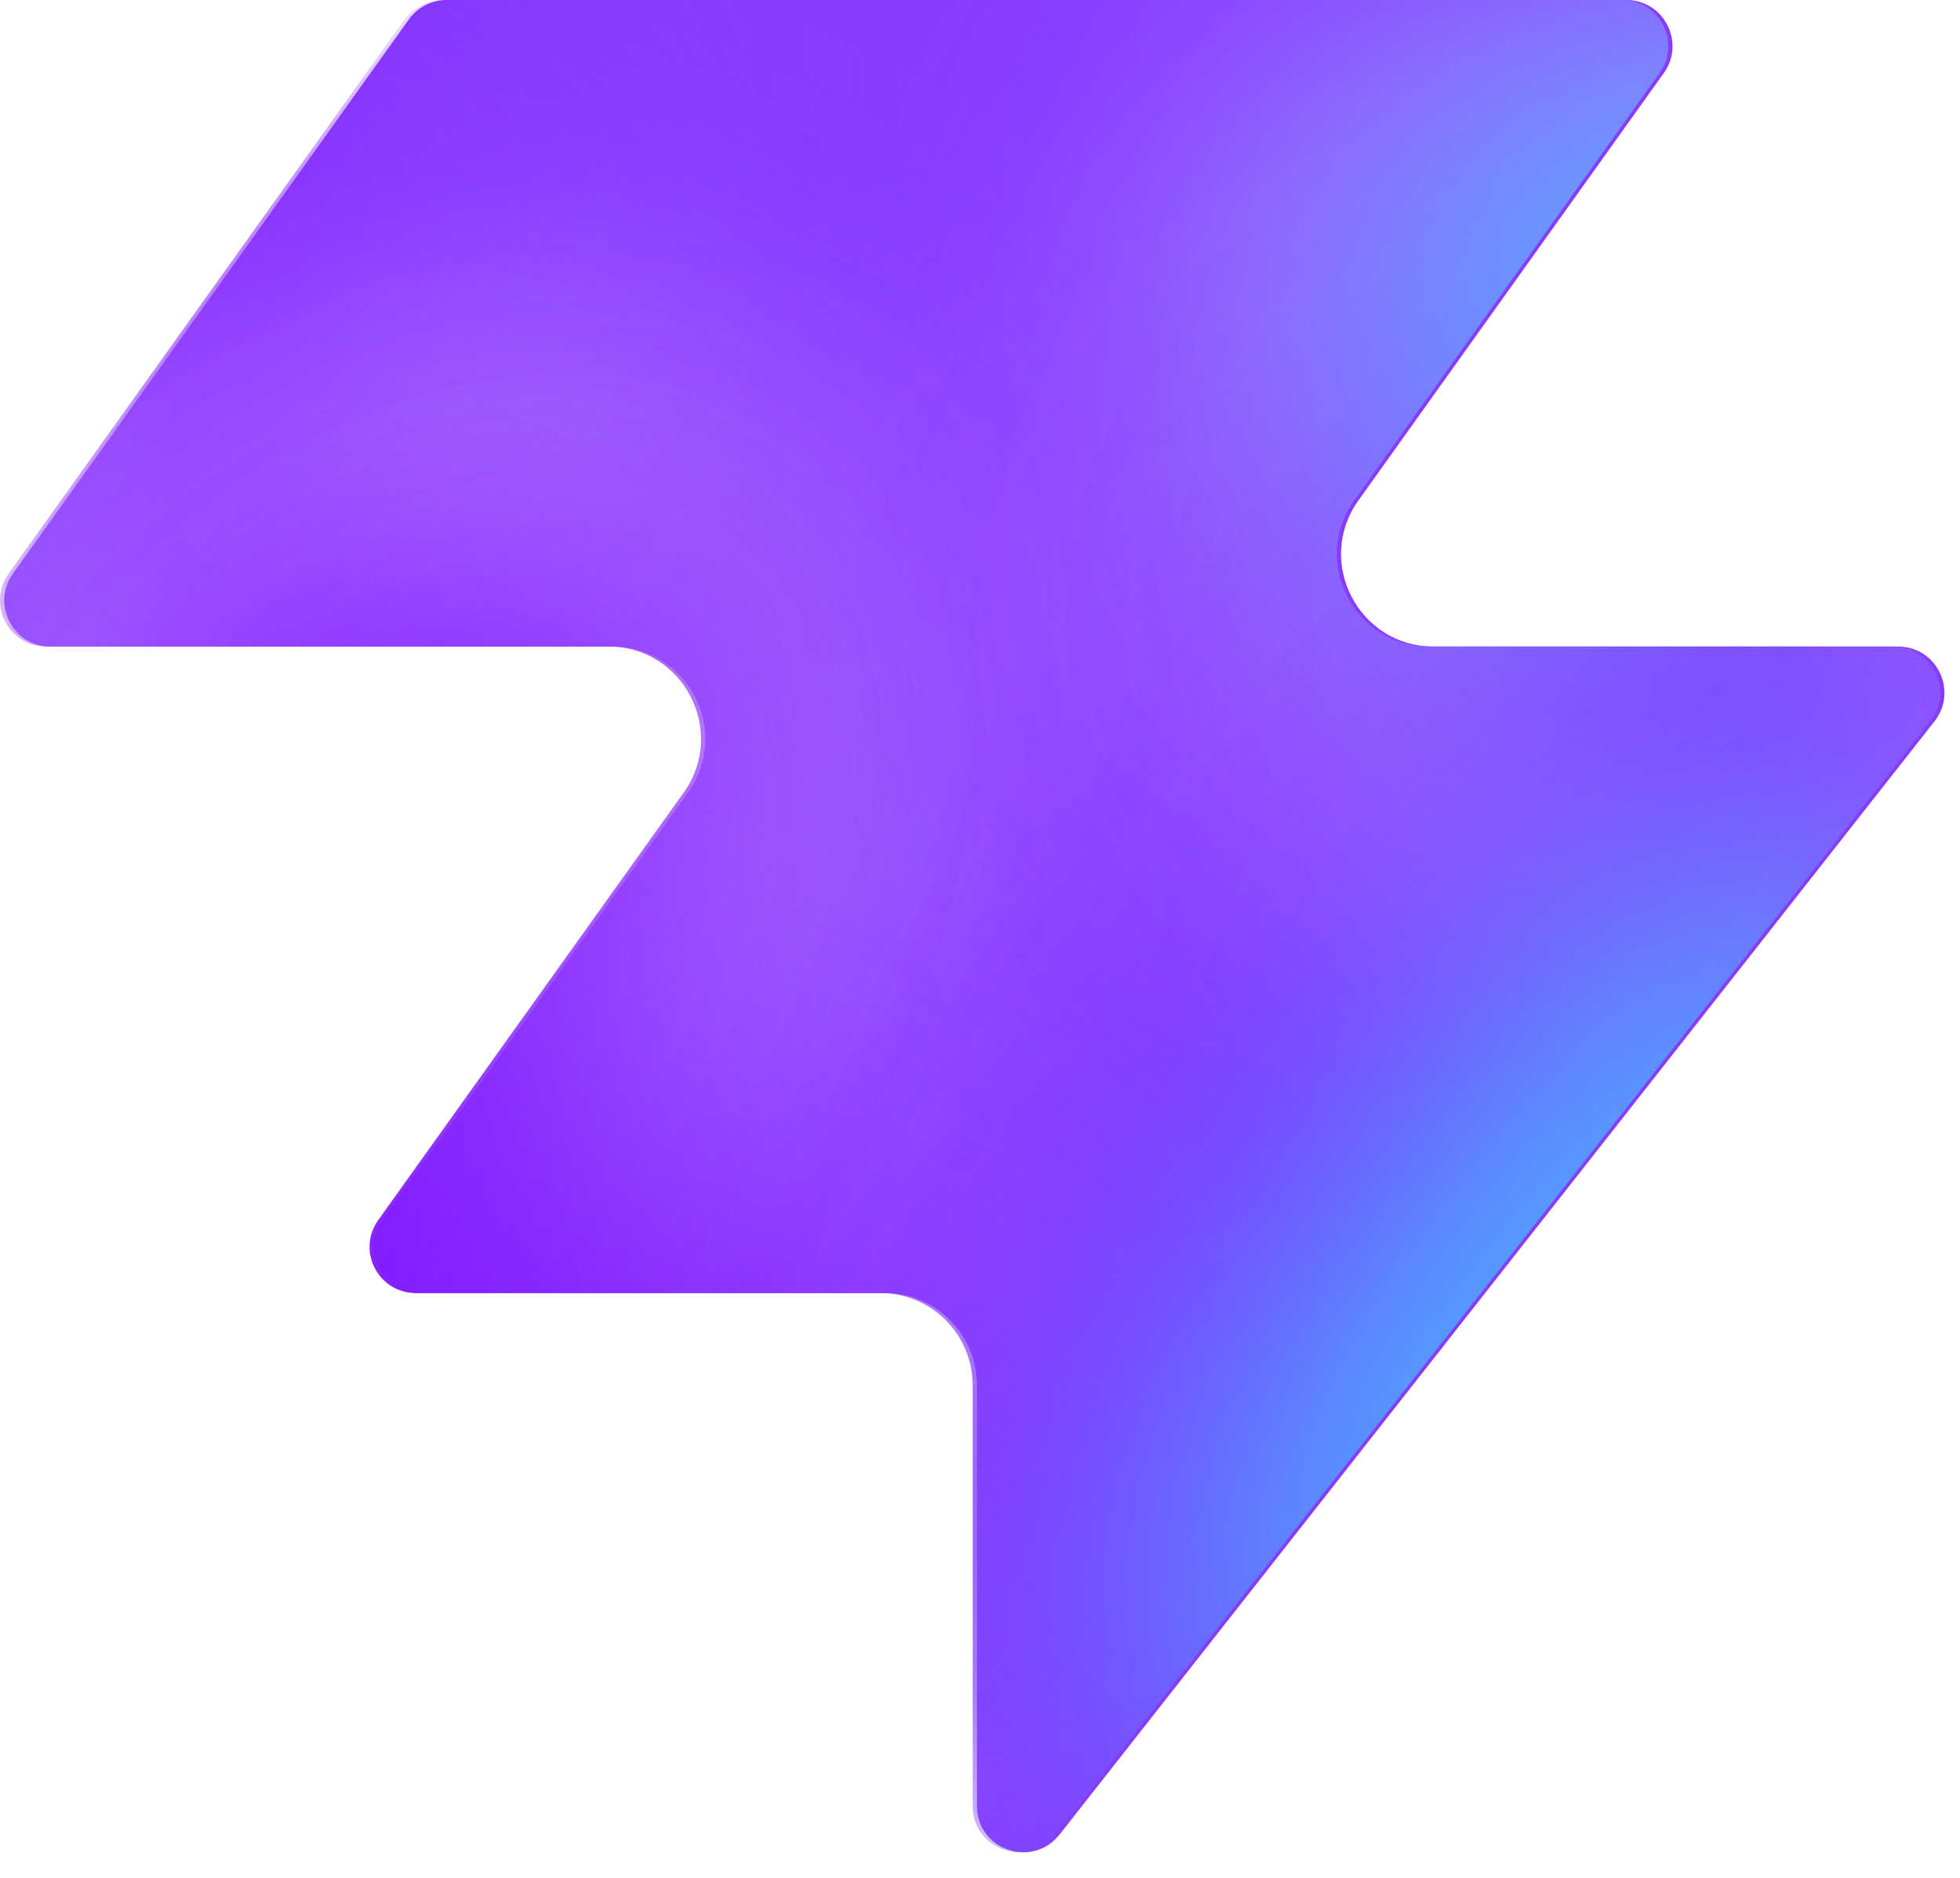
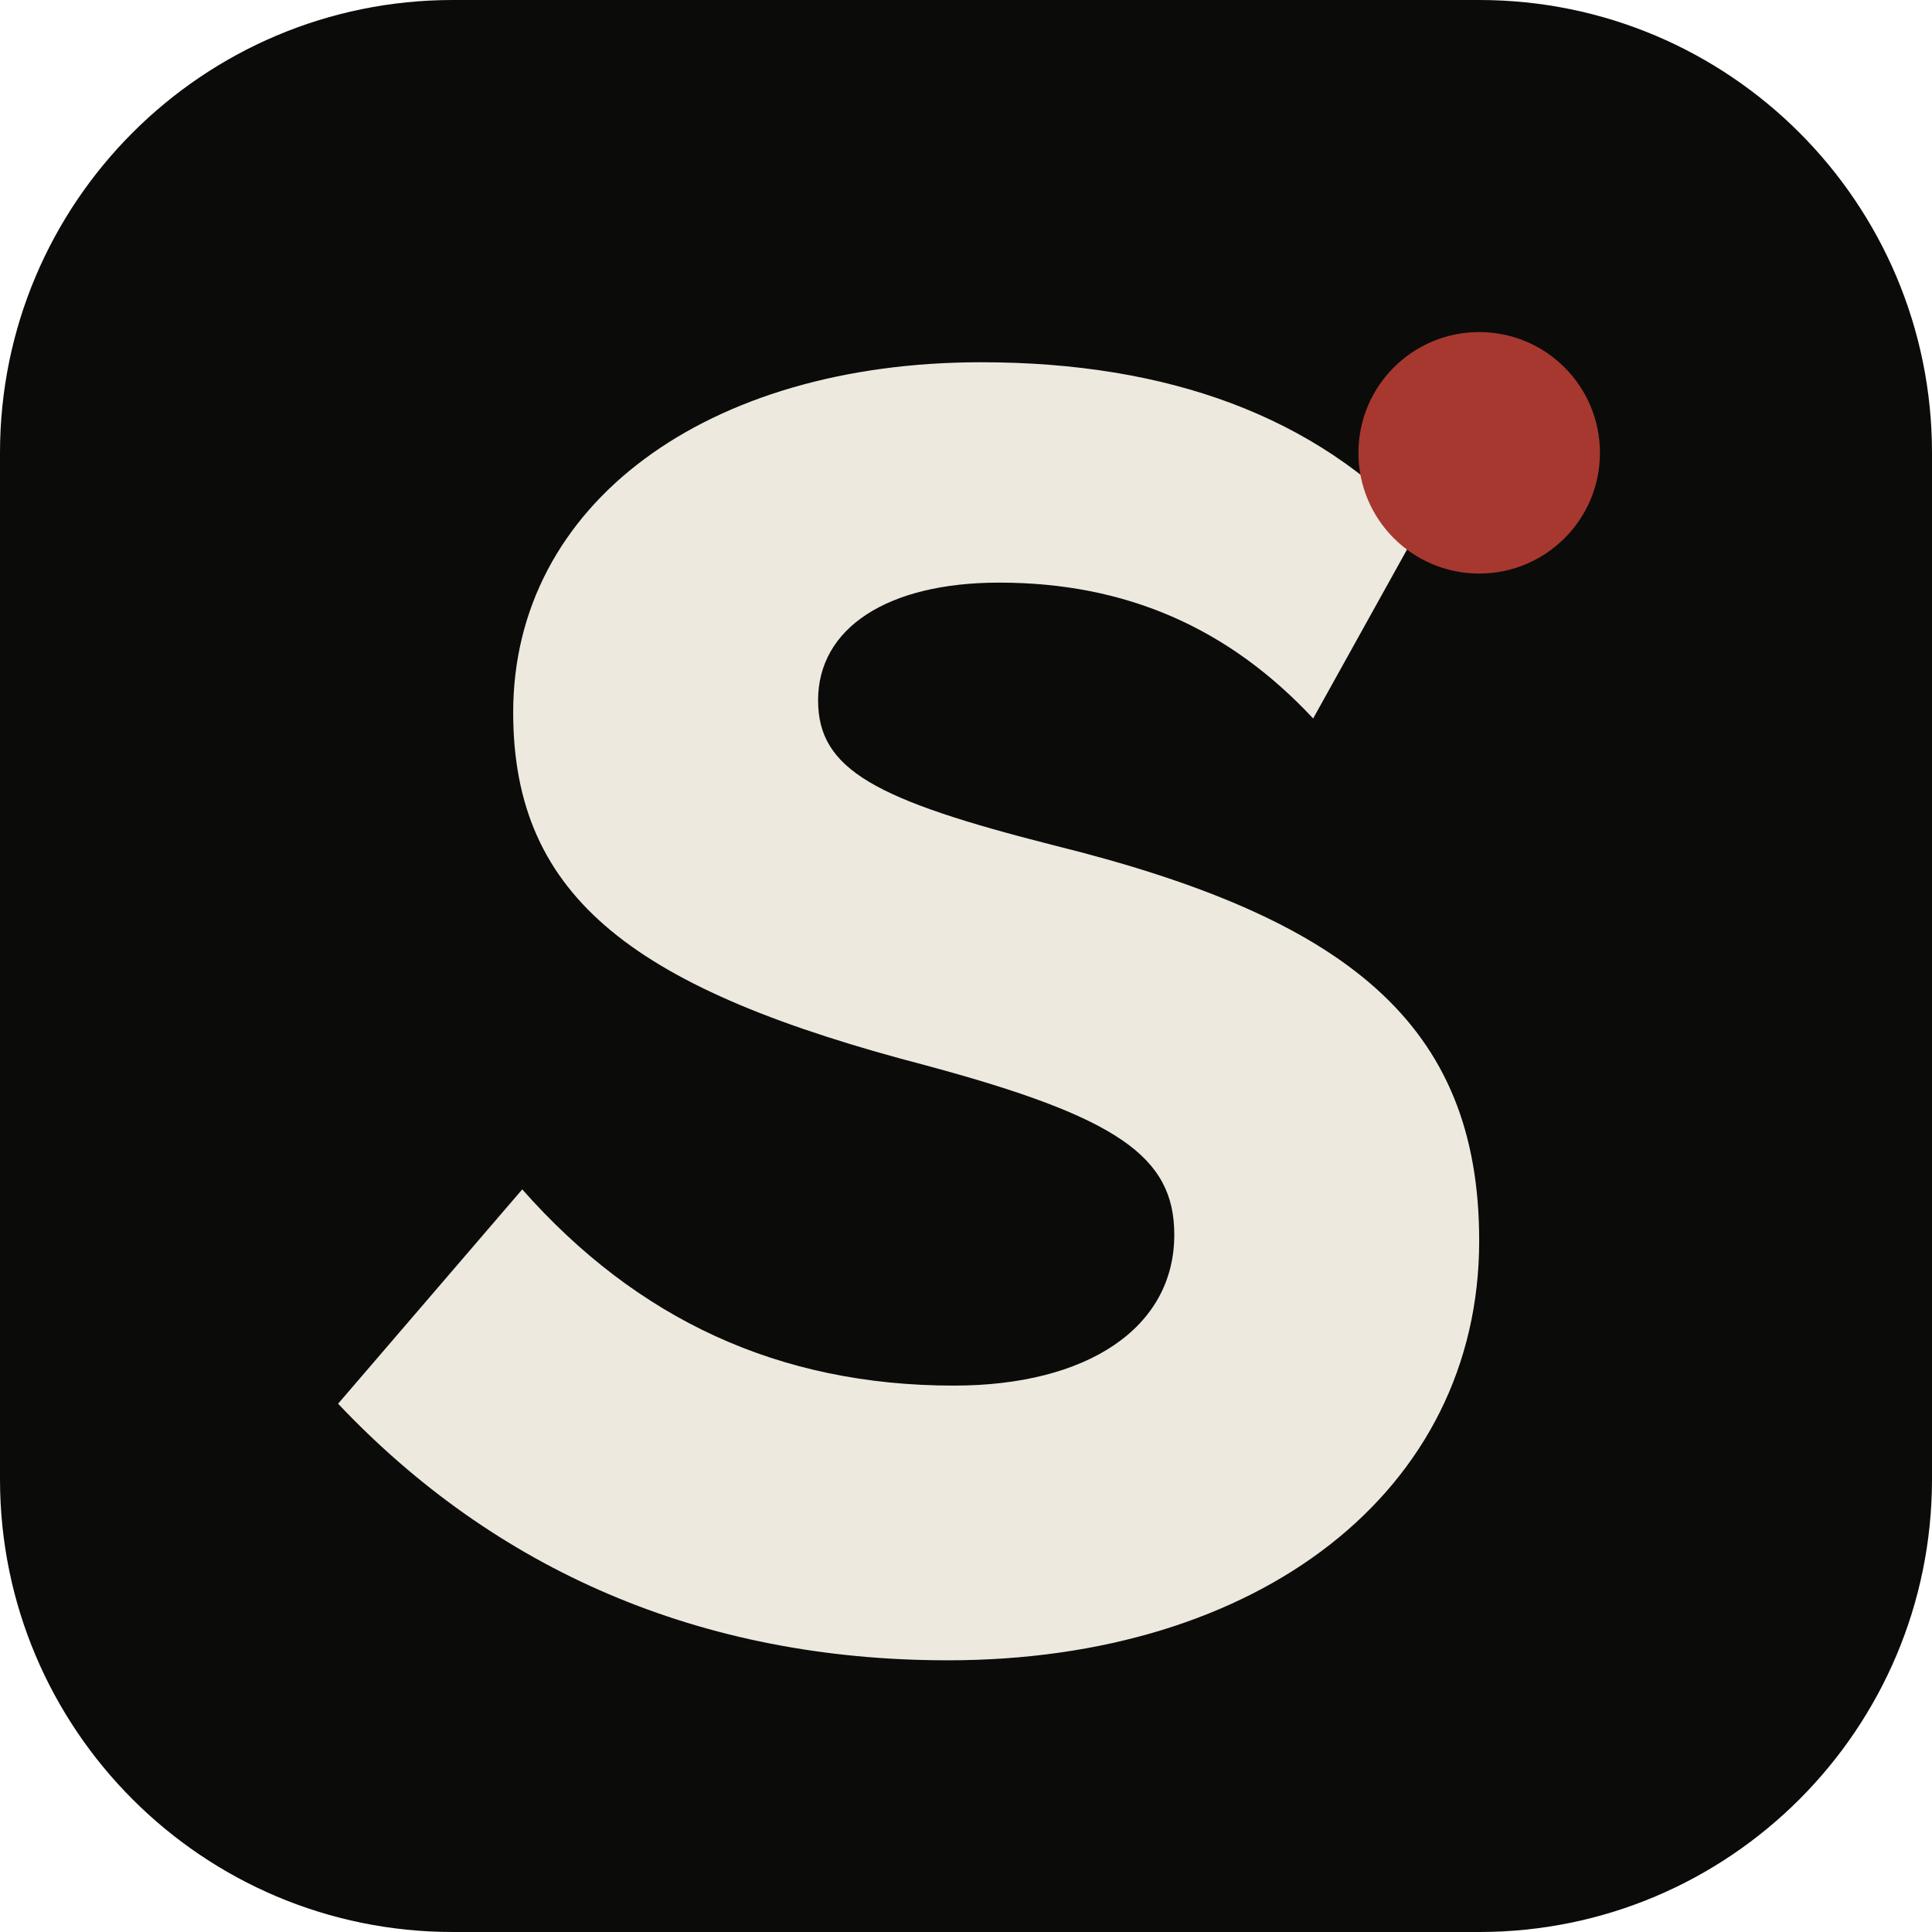
- <svg xmlns="http://www.w3.org/2000/svg" width="48" height="46" fill="none" viewBox="0 0 48 46">
-   <path fill="#863bff" d="M25.946 44.938c-.664.845-2.021.375-2.021-.698V33.937a2.26 2.26 0 0 0-2.262-2.262H10.287c-.92 0-1.456-1.04-.92-1.788l7.48-10.471c1.07-1.497 0-3.578-1.842-3.578H1.237c-.92 0-1.456-1.04-.92-1.788L10.013.474c.214-.297.556-.474.92-.474h28.894c.92 0 1.456 1.04.92 1.788l-7.48 10.471c-1.07 1.498 0 3.579 1.842 3.579h11.377c.943 0 1.473 1.088.89 1.83L25.947 44.94z" style="fill:#863bff;fill:color(display-p3 .525 .23 1);fill-opacity:1" />
-   <mask id="a" width="48" height="46" x="0" y="0" maskUnits="userSpaceOnUse" style="mask-type:alpha">
-     <path fill="#000" d="M25.842 44.938c-.664.844-2.021.375-2.021-.698V33.937a2.26 2.26 0 0 0-2.262-2.262H10.183c-.92 0-1.456-1.04-.92-1.788l7.48-10.471c1.07-1.498 0-3.579-1.842-3.579H1.133c-.92 0-1.456-1.04-.92-1.787L9.91.473c.214-.297.556-.474.92-.474h28.894c.92 0 1.456 1.04.92 1.788l-7.48 10.471c-1.07 1.498 0 3.578 1.842 3.578h11.377c.943 0 1.473 1.088.89 1.832L25.843 44.94z" style="fill:#000;fill-opacity:1" />
-   </mask>
-   <g mask="url(#a)">
-     <g filter="url(#b)">
-       <ellipse cx="5.508" cy="14.704" fill="#ede6ff" rx="5.508" ry="14.704" style="fill:#ede6ff;fill:color(display-p3 .927 .903 1);fill-opacity:1" transform="matrix(.00324 1 1 -.00324 -4.47 31.516)" />
-     </g>
-     <g filter="url(#c)">
-       <ellipse cx="10.399" cy="29.851" fill="#ede6ff" rx="10.399" ry="29.851" style="fill:#ede6ff;fill:color(display-p3 .927 .903 1);fill-opacity:1" transform="matrix(.00324 1 1 -.00324 -39.328 7.883)" />
-     </g>
-     <g filter="url(#d)">
-       <ellipse cx="5.508" cy="30.487" fill="#7e14ff" rx="5.508" ry="30.487" style="fill:#7e14ff;fill:color(display-p3 .492 .077 1);fill-opacity:1" transform="rotate(89.814 -25.913 -14.639)scale(1 -1)" />
-     </g>
-     <g filter="url(#e)">
-       <ellipse cx="5.508" cy="30.599" fill="#7e14ff" rx="5.508" ry="30.599" style="fill:#7e14ff;fill:color(display-p3 .492 .077 1);fill-opacity:1" transform="rotate(89.814 -32.644 -3.334)scale(1 -1)" />
-     </g>
-     <g filter="url(#f)">
-       <ellipse cx="5.508" cy="30.599" fill="#7e14ff" rx="5.508" ry="30.599" style="fill:#7e14ff;fill:color(display-p3 .492 .077 1);fill-opacity:1" transform="matrix(.00324 1 1 -.00324 -34.34 30.47)" />
-     </g>
-     <g filter="url(#g)">
-       <ellipse cx="14.072" cy="22.078" fill="#ede6ff" rx="14.072" ry="22.078" style="fill:#ede6ff;fill:color(display-p3 .927 .903 1);fill-opacity:1" transform="rotate(93.35 24.506 48.493)scale(-1 1)" />
-     </g>
-     <g filter="url(#h)">
-       <ellipse cx="3.47" cy="21.501" fill="#7e14ff" rx="3.47" ry="21.501" style="fill:#7e14ff;fill:color(display-p3 .492 .077 1);fill-opacity:1" transform="rotate(89.009 28.708 47.59)scale(-1 1)" />
-     </g>
-     <g filter="url(#i)">
-       <ellipse cx="3.47" cy="21.501" fill="#7e14ff" rx="3.47" ry="21.501" style="fill:#7e14ff;fill:color(display-p3 .492 .077 1);fill-opacity:1" transform="rotate(89.009 28.708 47.59)scale(-1 1)" />
-     </g>
-     <g filter="url(#j)">
-       <ellipse cx=".387" cy="8.972" fill="#7e14ff" rx="4.407" ry="29.108" style="fill:#7e14ff;fill:color(display-p3 .492 .077 1);fill-opacity:1" transform="rotate(39.51 .387 8.972)" />
-     </g>
-     <g filter="url(#k)">
-       <ellipse cx="47.523" cy="-6.092" fill="#7e14ff" rx="4.407" ry="29.108" style="fill:#7e14ff;fill:color(display-p3 .492 .077 1);fill-opacity:1" transform="rotate(37.892 47.523 -6.092)" />
-     </g>
-     <g filter="url(#l)">
-       <ellipse cx="41.412" cy="6.333" fill="#47bfff" rx="5.971" ry="9.665" style="fill:#47bfff;fill:color(display-p3 .28 .748 1);fill-opacity:1" transform="rotate(37.892 41.412 6.333)" />
-     </g>
-     <g filter="url(#m)">
-       <ellipse cx="-1.879" cy="38.332" fill="#7e14ff" rx="4.407" ry="29.108" style="fill:#7e14ff;fill:color(display-p3 .492 .077 1);fill-opacity:1" transform="rotate(37.892 -1.88 38.332)" />
-     </g>
-     <g filter="url(#n)">
-       <ellipse cx="-1.879" cy="38.332" fill="#7e14ff" rx="4.407" ry="29.108" style="fill:#7e14ff;fill:color(display-p3 .492 .077 1);fill-opacity:1" transform="rotate(37.892 -1.88 38.332)" />
-     </g>
-     <g filter="url(#o)">
-       <ellipse cx="35.651" cy="29.907" fill="#7e14ff" rx="4.407" ry="29.108" style="fill:#7e14ff;fill:color(display-p3 .492 .077 1);fill-opacity:1" transform="rotate(37.892 35.651 29.907)" />
-     </g>
-     <g filter="url(#p)">
-       <ellipse cx="38.418" cy="32.4" fill="#47bfff" rx="5.971" ry="15.297" style="fill:#47bfff;fill:color(display-p3 .28 .748 1);fill-opacity:1" transform="rotate(37.892 38.418 32.4)" />
-     </g>
-   </g>
-   <defs>
-     <filter id="b" width="60.045" height="41.654" x="-19.77" y="16.149" color-interpolation-filters="sRGB" filterUnits="userSpaceOnUse">
-       <feFlood flood-opacity="0" result="BackgroundImageFix" />
-       <feBlend in="SourceGraphic" in2="BackgroundImageFix" result="shape" />
-       <feGaussianBlur result="effect1_foregroundBlur_2002_17158" stdDeviation="7.659" />
-     </filter>
-     <filter id="c" width="90.34" height="51.437" x="-54.613" y="-7.533" color-interpolation-filters="sRGB" filterUnits="userSpaceOnUse">
-       <feFlood flood-opacity="0" result="BackgroundImageFix" />
-       <feBlend in="SourceGraphic" in2="BackgroundImageFix" result="shape" />
-       <feGaussianBlur result="effect1_foregroundBlur_2002_17158" stdDeviation="7.659" />
-     </filter>
-     <filter id="d" width="79.355" height="29.4" x="-49.64" y="2.03" color-interpolation-filters="sRGB" filterUnits="userSpaceOnUse">
-       <feFlood flood-opacity="0" result="BackgroundImageFix" />
-       <feBlend in="SourceGraphic" in2="BackgroundImageFix" result="shape" />
-       <feGaussianBlur result="effect1_foregroundBlur_2002_17158" stdDeviation="4.596" />
-     </filter>
-     <filter id="e" width="79.579" height="29.4" x="-45.045" y="20.029" color-interpolation-filters="sRGB" filterUnits="userSpaceOnUse">
-       <feFlood flood-opacity="0" result="BackgroundImageFix" />
-       <feBlend in="SourceGraphic" in2="BackgroundImageFix" result="shape" />
-       <feGaussianBlur result="effect1_foregroundBlur_2002_17158" stdDeviation="4.596" />
-     </filter>
-     <filter id="f" width="79.579" height="29.4" x="-43.513" y="21.178" color-interpolation-filters="sRGB" filterUnits="userSpaceOnUse">
-       <feFlood flood-opacity="0" result="BackgroundImageFix" />
-       <feBlend in="SourceGraphic" in2="BackgroundImageFix" result="shape" />
-       <feGaussianBlur result="effect1_foregroundBlur_2002_17158" stdDeviation="4.596" />
-     </filter>
-     <filter id="g" width="74.749" height="58.852" x="15.756" y="-17.901" color-interpolation-filters="sRGB" filterUnits="userSpaceOnUse">
-       <feFlood flood-opacity="0" result="BackgroundImageFix" />
-       <feBlend in="SourceGraphic" in2="BackgroundImageFix" result="shape" />
-       <feGaussianBlur result="effect1_foregroundBlur_2002_17158" stdDeviation="7.659" />
-     </filter>
-     <filter id="h" width="61.377" height="25.362" x="23.548" y="2.284" color-interpolation-filters="sRGB" filterUnits="userSpaceOnUse">
-       <feFlood flood-opacity="0" result="BackgroundImageFix" />
-       <feBlend in="SourceGraphic" in2="BackgroundImageFix" result="shape" />
-       <feGaussianBlur result="effect1_foregroundBlur_2002_17158" stdDeviation="4.596" />
-     </filter>
-     <filter id="i" width="61.377" height="25.362" x="23.548" y="2.284" color-interpolation-filters="sRGB" filterUnits="userSpaceOnUse">
-       <feFlood flood-opacity="0" result="BackgroundImageFix" />
-       <feBlend in="SourceGraphic" in2="BackgroundImageFix" result="shape" />
-       <feGaussianBlur result="effect1_foregroundBlur_2002_17158" stdDeviation="4.596" />
-     </filter>
-     <filter id="j" width="56.045" height="63.649" x="-27.636" y="-22.853" color-interpolation-filters="sRGB" filterUnits="userSpaceOnUse">
-       <feFlood flood-opacity="0" result="BackgroundImageFix" />
-       <feBlend in="SourceGraphic" in2="BackgroundImageFix" result="shape" />
-       <feGaussianBlur result="effect1_foregroundBlur_2002_17158" stdDeviation="4.596" />
-     </filter>
-     <filter id="k" width="54.814" height="64.646" x="20.116" y="-38.415" color-interpolation-filters="sRGB" filterUnits="userSpaceOnUse">
-       <feFlood flood-opacity="0" result="BackgroundImageFix" />
-       <feBlend in="SourceGraphic" in2="BackgroundImageFix" result="shape" />
-       <feGaussianBlur result="effect1_foregroundBlur_2002_17158" stdDeviation="4.596" />
-     </filter>
-     <filter id="l" width="33.541" height="35.313" x="24.641" y="-11.323" color-interpolation-filters="sRGB" filterUnits="userSpaceOnUse">
-       <feFlood flood-opacity="0" result="BackgroundImageFix" />
-       <feBlend in="SourceGraphic" in2="BackgroundImageFix" result="shape" />
-       <feGaussianBlur result="effect1_foregroundBlur_2002_17158" stdDeviation="4.596" />
-     </filter>
-     <filter id="m" width="54.814" height="64.646" x="-29.286" y="6.009" color-interpolation-filters="sRGB" filterUnits="userSpaceOnUse">
-       <feFlood flood-opacity="0" result="BackgroundImageFix" />
-       <feBlend in="SourceGraphic" in2="BackgroundImageFix" result="shape" />
-       <feGaussianBlur result="effect1_foregroundBlur_2002_17158" stdDeviation="4.596" />
-     </filter>
-     <filter id="n" width="54.814" height="64.646" x="-29.286" y="6.009" color-interpolation-filters="sRGB" filterUnits="userSpaceOnUse">
-       <feFlood flood-opacity="0" result="BackgroundImageFix" />
-       <feBlend in="SourceGraphic" in2="BackgroundImageFix" result="shape" />
-       <feGaussianBlur result="effect1_foregroundBlur_2002_17158" stdDeviation="4.596" />
-     </filter>
-     <filter id="o" width="54.814" height="64.646" x="8.244" y="-2.416" color-interpolation-filters="sRGB" filterUnits="userSpaceOnUse">
-       <feFlood flood-opacity="0" result="BackgroundImageFix" />
-       <feBlend in="SourceGraphic" in2="BackgroundImageFix" result="shape" />
-       <feGaussianBlur result="effect1_foregroundBlur_2002_17158" stdDeviation="4.596" />
-     </filter>
-     <filter id="p" width="39.409" height="43.623" x="18.713" y="10.588" color-interpolation-filters="sRGB" filterUnits="userSpaceOnUse">
-       <feFlood flood-opacity="0" result="BackgroundImageFix" />
-       <feBlend in="SourceGraphic" in2="BackgroundImageFix" result="shape" />
-       <feGaussianBlur result="effect1_foregroundBlur_2002_17158" stdDeviation="4.596" />
-     </filter>
-   </defs>
+ <svg xmlns="http://www.w3.org/2000/svg" viewBox="0 0 64 64">
+   <rect width="64" height="64" rx="15" fill="#0b0b0a" />
+   <path d="M47 17.5C43.6 13.8 38.7 12 32.5 12 23.4 12 17 16.7 17 23.6c0 6.2 4.1 9.2 13.7 11.7 6.3 1.7 8.2 3 8.2 5.6 0 3.1-2.9 5-7.3 5-5.8 0-10.5-2.2-14.3-6.5l-6.1 7.1C16.4 52 23.2 55 31.4 55 41.7 55 49 49.4 49 41.1c0-7.2-4.4-10.7-14.1-13.1-5.9-1.5-7.8-2.5-7.8-4.8 0-2.4 2.3-3.9 6-3.9 4.2 0 7.6 1.5 10.4 4.5z" fill="#eee9df" />
+   <circle cx="49" cy="15" r="4" fill="#a7382f" />
</svg>
